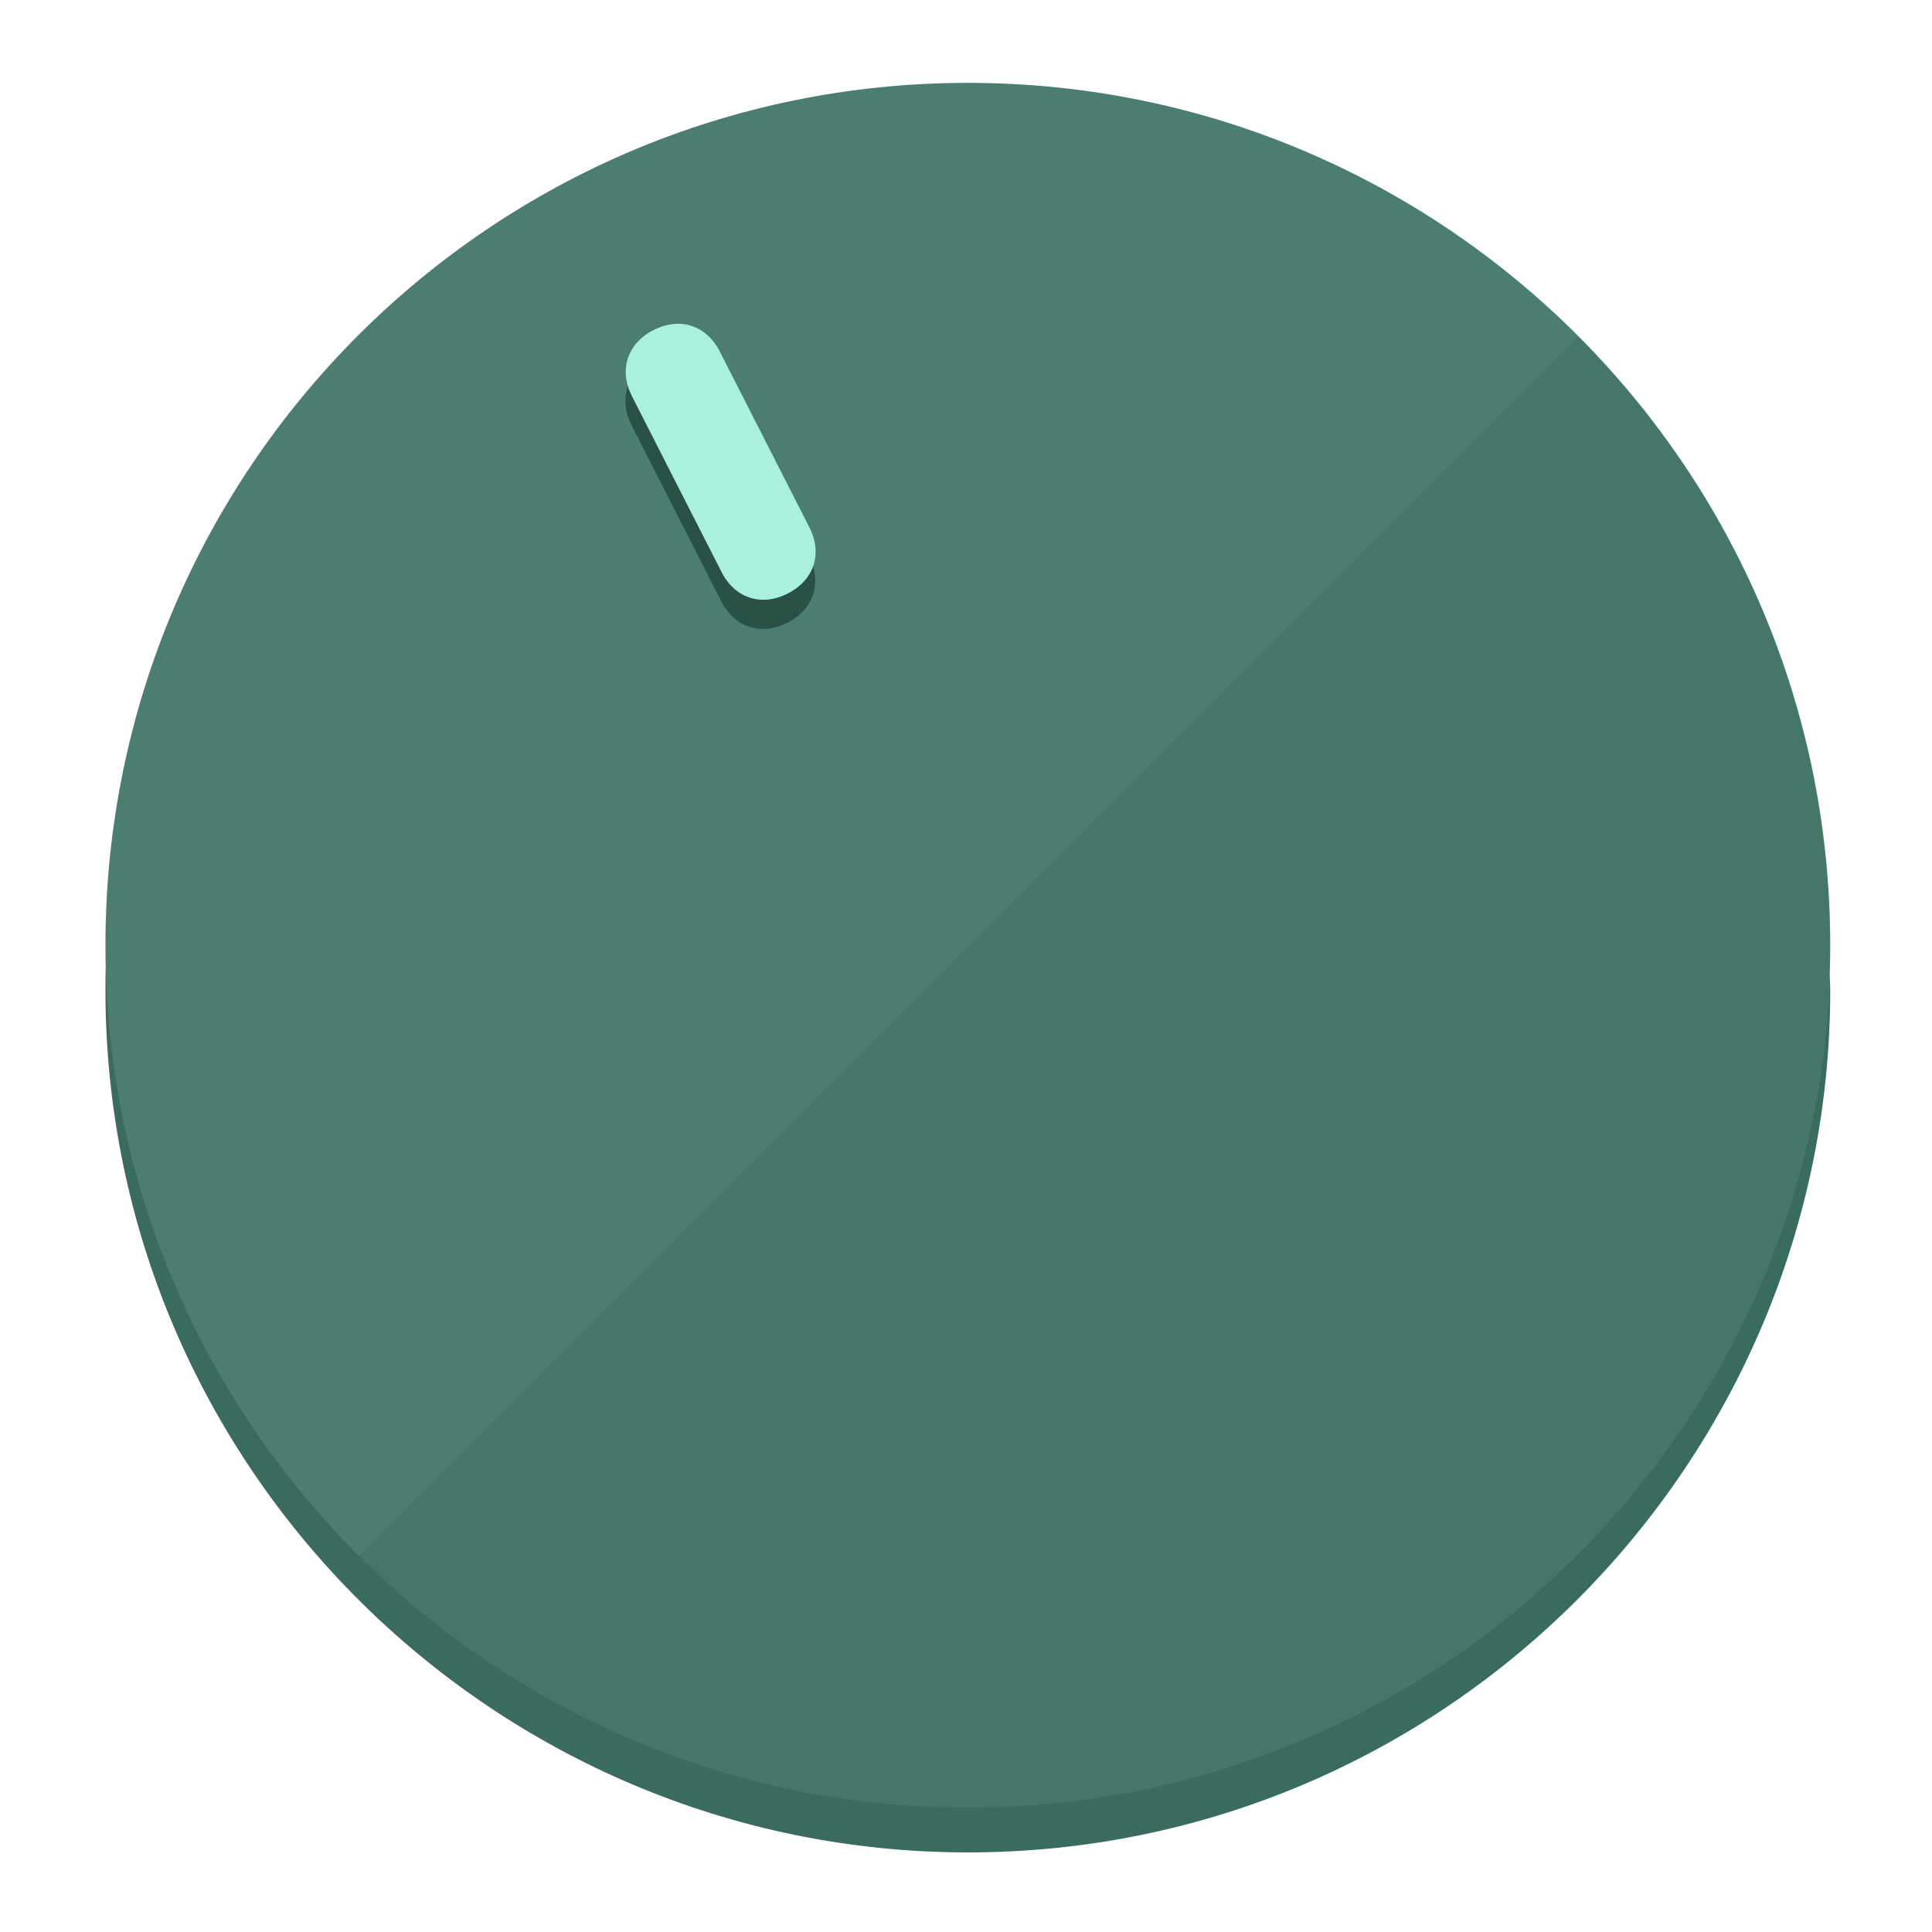
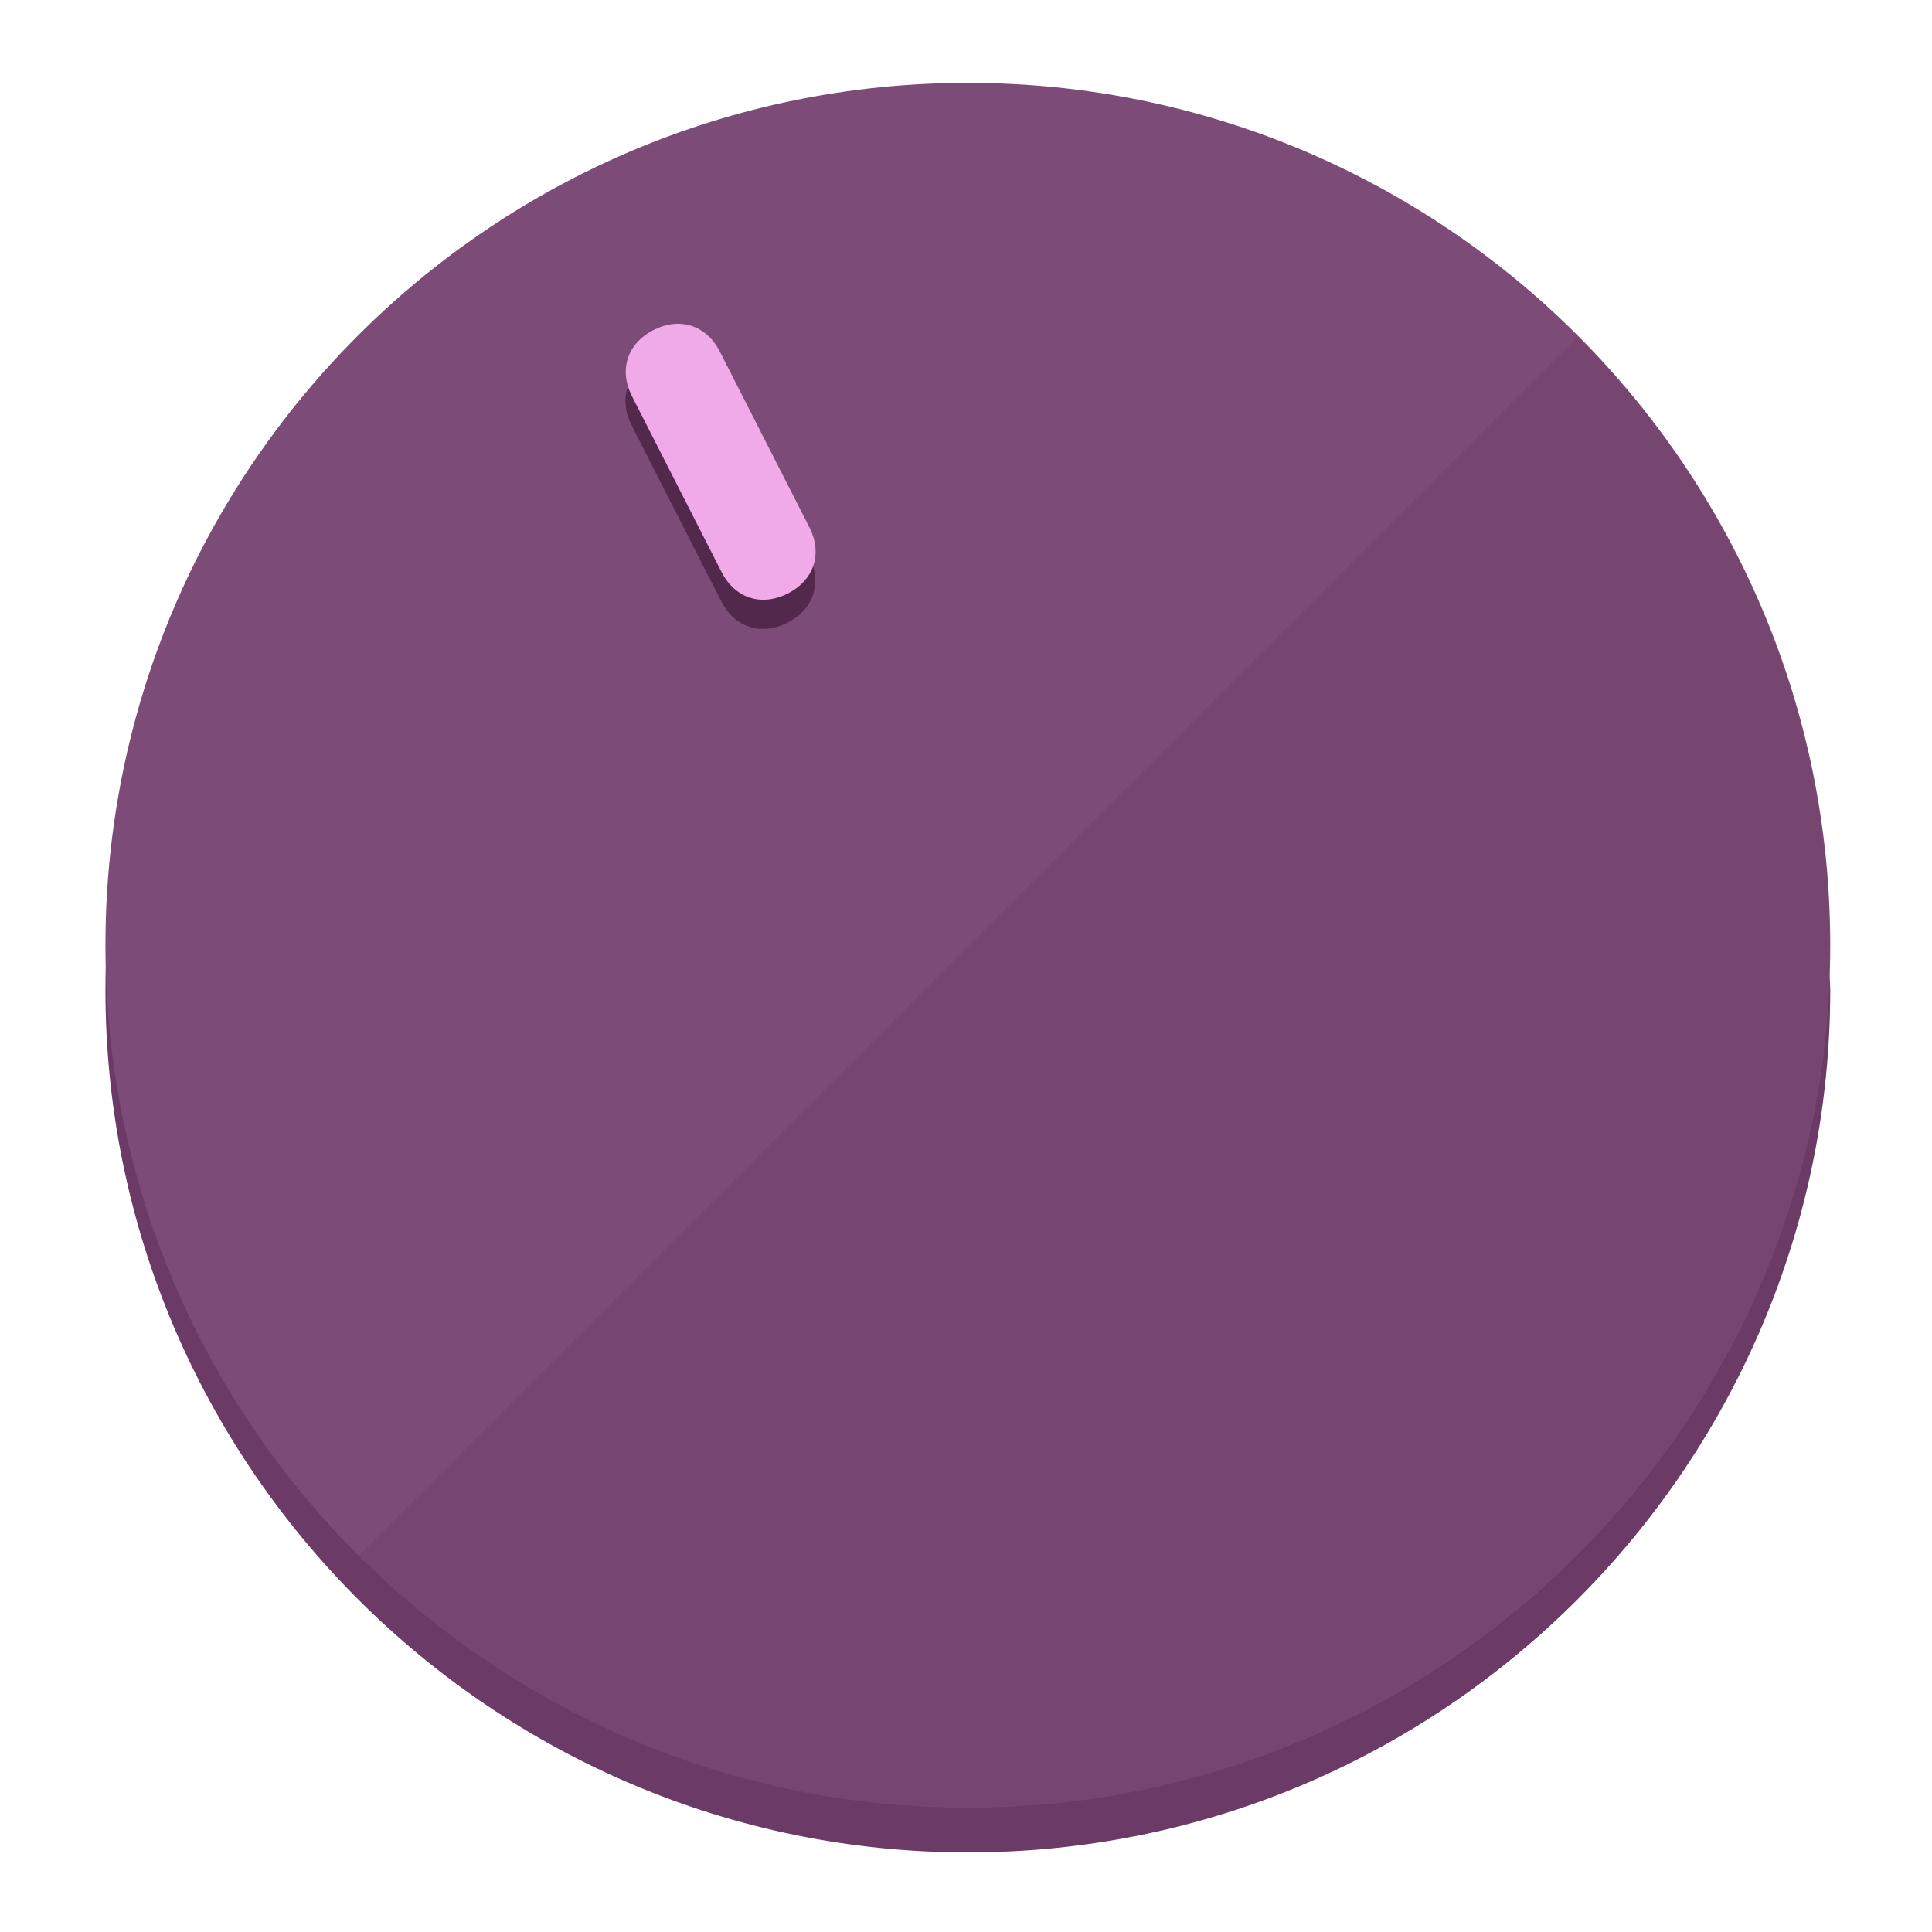
<svg xmlns="http://www.w3.org/2000/svg" height="120px" width="120px" version="1.1" id="Layer_1" viewBox="0 0 496.8 496.8" xml:space="preserve">
  <defs id="defs23" />
  <g id="g3158">
-     <path style="display:inline;fill:#3A6B5F;fill-opacity:1;stroke-width:1.584" d="m 248.875,445.92 c 116.582,0 212.89,-91.238 220.493,-205.286 0,5.069 1.267,8.87 1.267,13.939 0,121.651 -98.842,221.76 -221.76,221.76 -121.651,0 -221.76,-98.842 -221.76,-221.76 0,-5.069 0,-8.87 1.267,-13.939 7.603,114.048 103.91,205.286 220.493,205.286 z" id="path8" />
-     <circle style="display:inline;fill:#4B7D70;fill-opacity:1;stroke-width:1.584" cx="248.875" cy="243.071" r="221.76" id="circle12" />
-     <path style="display:inline;fill:#295247;fill-opacity:0.154;stroke-width:1.587" d="m 405.744,86.606 c 86.308,86.308 86.308,227.193 0,313.5 -86.308,86.308 -227.193,86.308 -313.5,0" id="path14" />
+     <path style="display:inline;fill:#6B3A66;fill-opacity:1;stroke-width:1.584" d="m 248.875,445.92 c 116.582,0 212.89,-91.238 220.493,-205.286 0,5.069 1.267,8.87 1.267,13.939 0,121.651 -98.842,221.76 -221.76,221.76 -121.651,0 -221.76,-98.842 -221.76,-221.76 0,-5.069 0,-8.87 1.267,-13.939 7.603,114.048 103.91,205.286 220.493,205.286 z" id="path8" />
+     <circle style="display:inline;fill:#7D4B77;fill-opacity:1;stroke-width:1.584" cx="248.875" cy="243.071" r="221.76" id="circle12" />
+     <path style="display:inline;fill:#52294D;fill-opacity:0.154;stroke-width:1.587" d="m 405.744,86.606 c 86.308,86.308 86.308,227.193 0,313.5 -86.308,86.308 -227.193,86.308 -313.5,0" id="path14" />
  </g>
  <g id="g3198">
    <circle style="display:none;fill:#000000;fill-opacity:0;stroke-width:1.584" cx="110.802" cy="329.835" r="221.76" id="circle12-3" transform="rotate(-27)" />
-     <path style="display:inline;fill:#295247;fill-opacity:1;stroke-width:1.584" d="m 208.027,143.077 c 3.452,6.774 1.237,13.592 -5.538,17.044 v 0 c -6.775,3.452 -13.592,1.237 -17.044,-5.538 l -23.012,-45.163 c -3.452,-6.775 -1.237,-13.592 5.538,-17.044 v 0 c 6.774,-3.452 13.592,-1.237 17.044,5.538 z" id="path3789" />
-     <path style="display:inline;fill:#AAF0DE;stroke-width:1.584" d="m 208.113,135.571 c 3.452,6.775 1.237,13.592 -5.538,17.044 v 0 c -6.774,3.452 -13.592,1.237 -17.044,-5.538 l -23.012,-45.163 c -3.452,-6.775 -1.237,-13.592 5.538,-17.044 v 0 c 6.775,-3.452 13.592,-1.237 17.044,5.538 z" id="path915" />
+     <path style="display:inline;fill:#52294D;fill-opacity:1;stroke-width:1.584" d="m 208.027,143.077 c 3.452,6.774 1.237,13.592 -5.538,17.044 v 0 c -6.775,3.452 -13.592,1.237 -17.044,-5.538 l -23.012,-45.163 c -3.452,-6.775 -1.237,-13.592 5.538,-17.044 v 0 c 6.774,-3.452 13.592,-1.237 17.044,5.538 z" id="path3789" />
+     <path style="display:inline;fill:#F0AAE8;stroke-width:1.584" d="m 208.113,135.571 c 3.452,6.775 1.237,13.592 -5.538,17.044 v 0 c -6.774,3.452 -13.592,1.237 -17.044,-5.538 l -23.012,-45.163 c -3.452,-6.775 -1.237,-13.592 5.538,-17.044 v 0 c 6.775,-3.452 13.592,-1.237 17.044,5.538 z" id="path915" />
  </g>
</svg>
